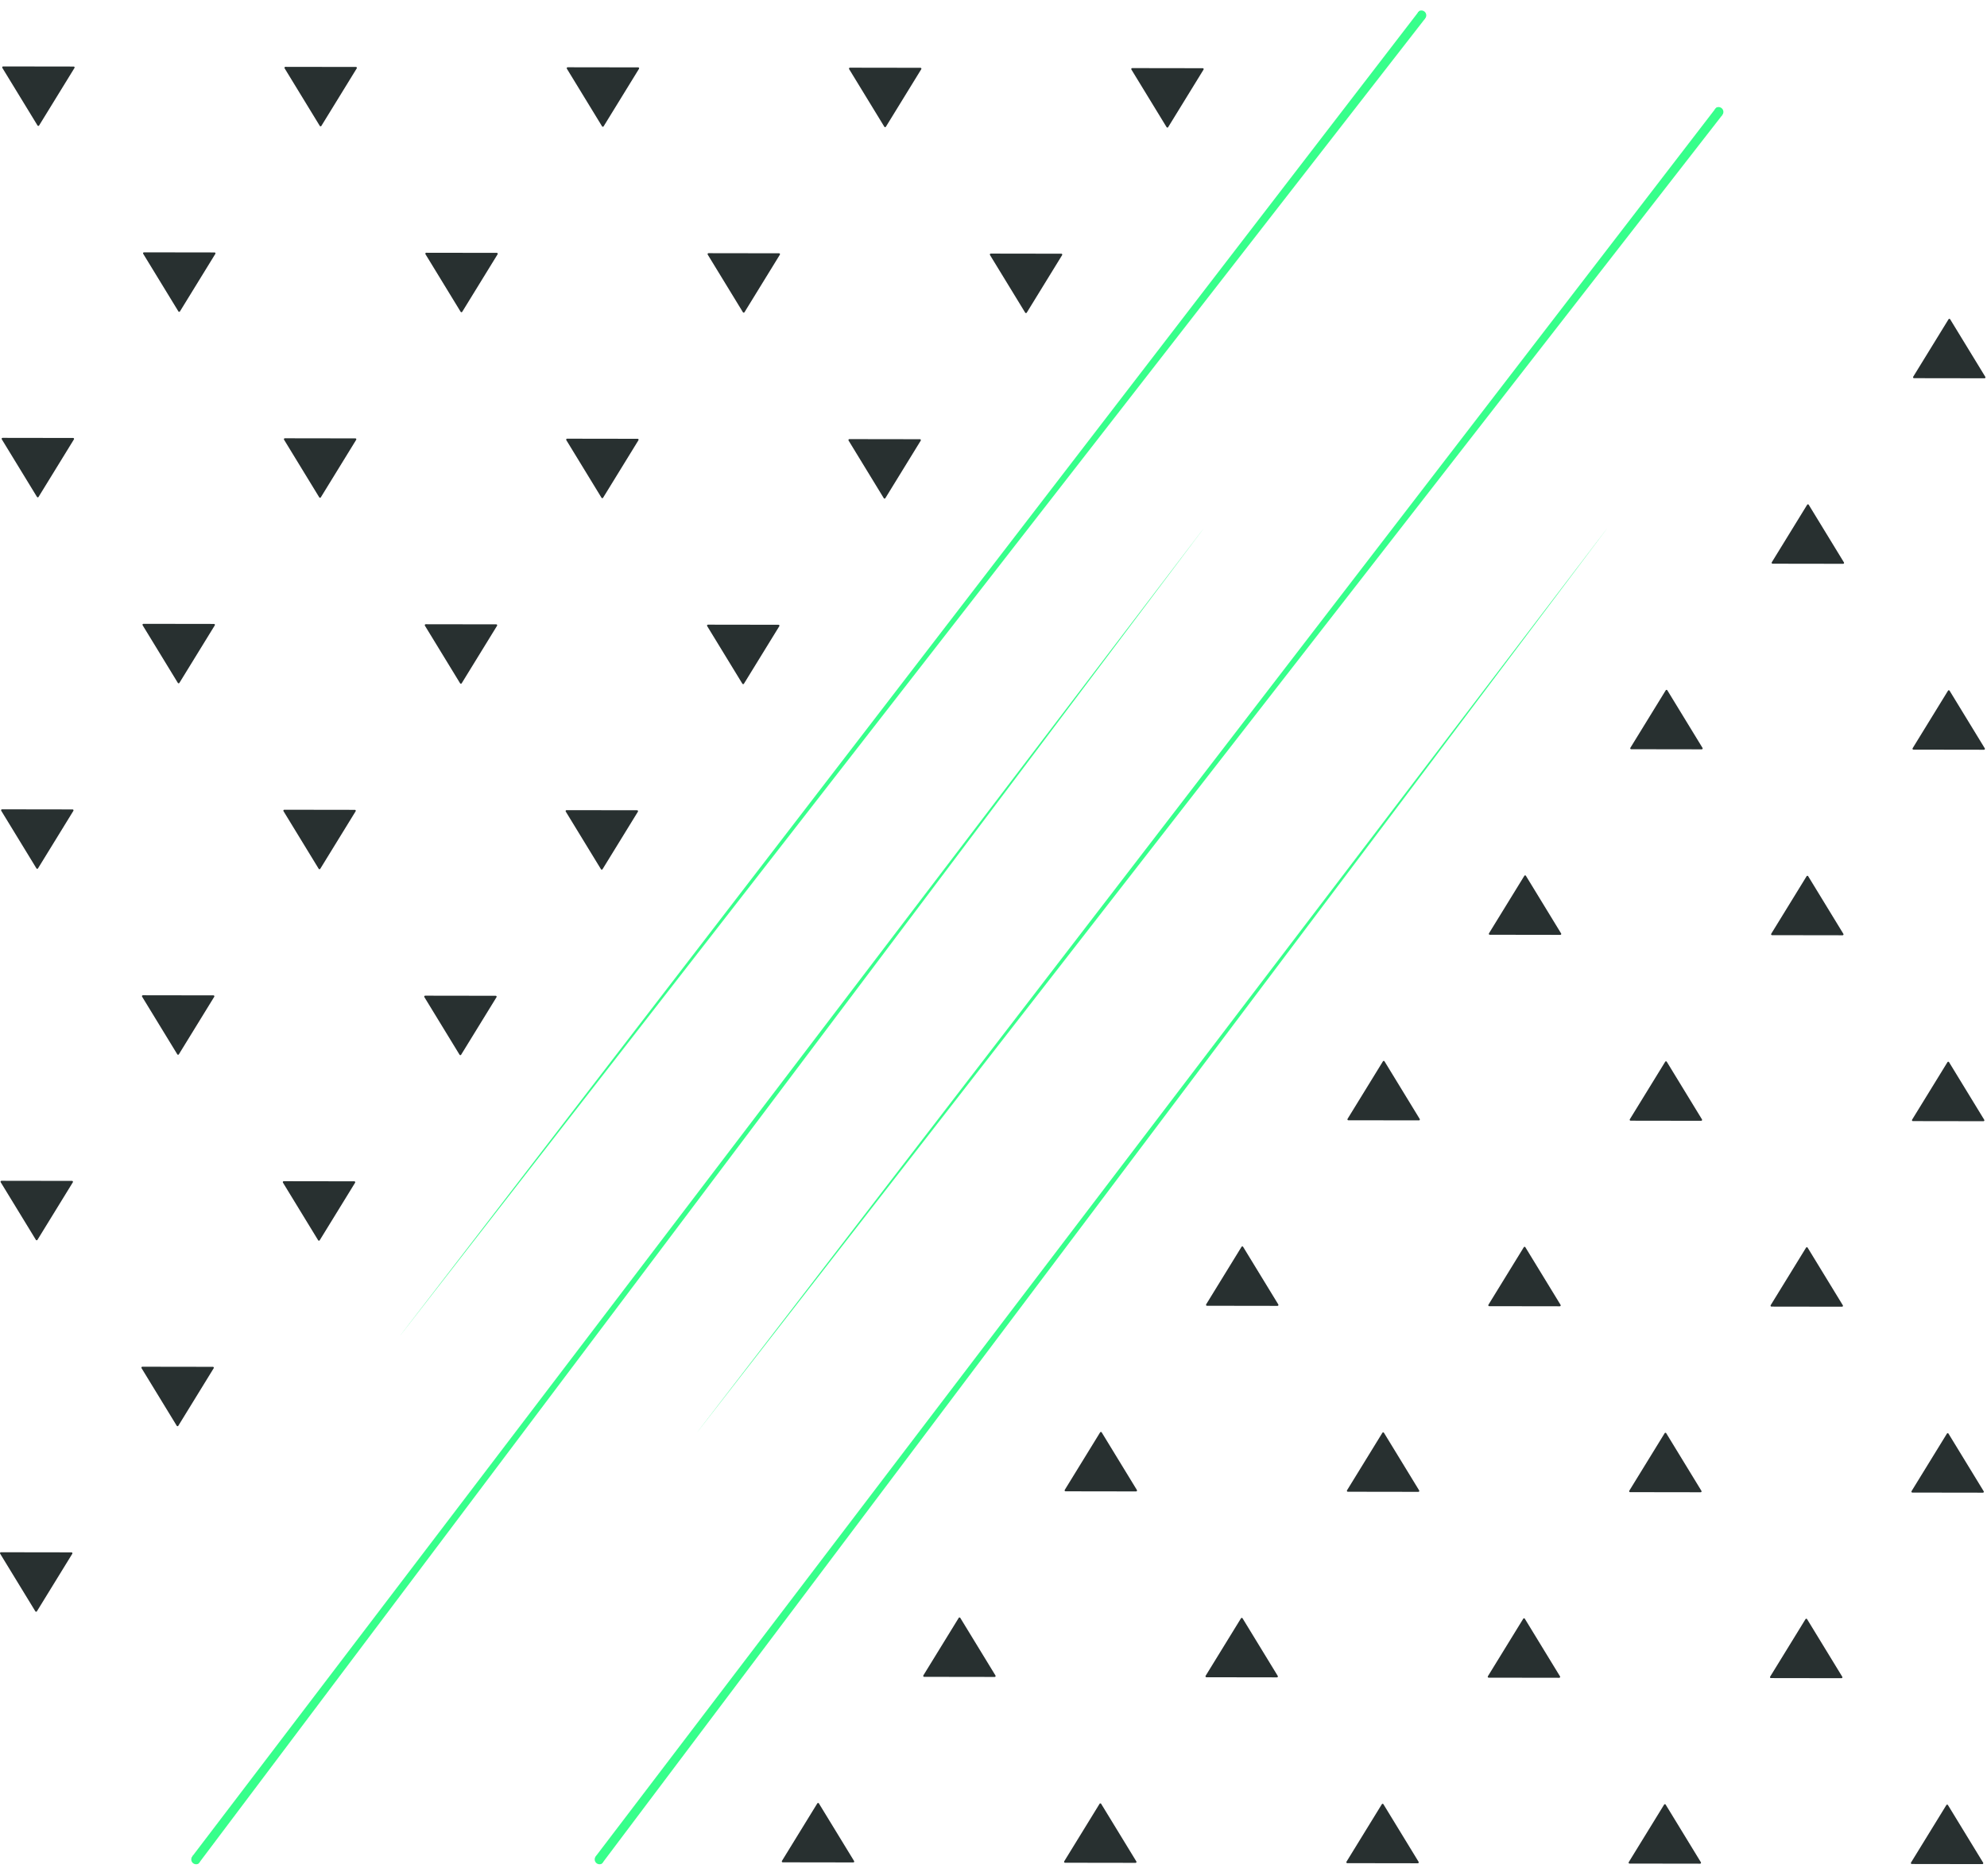
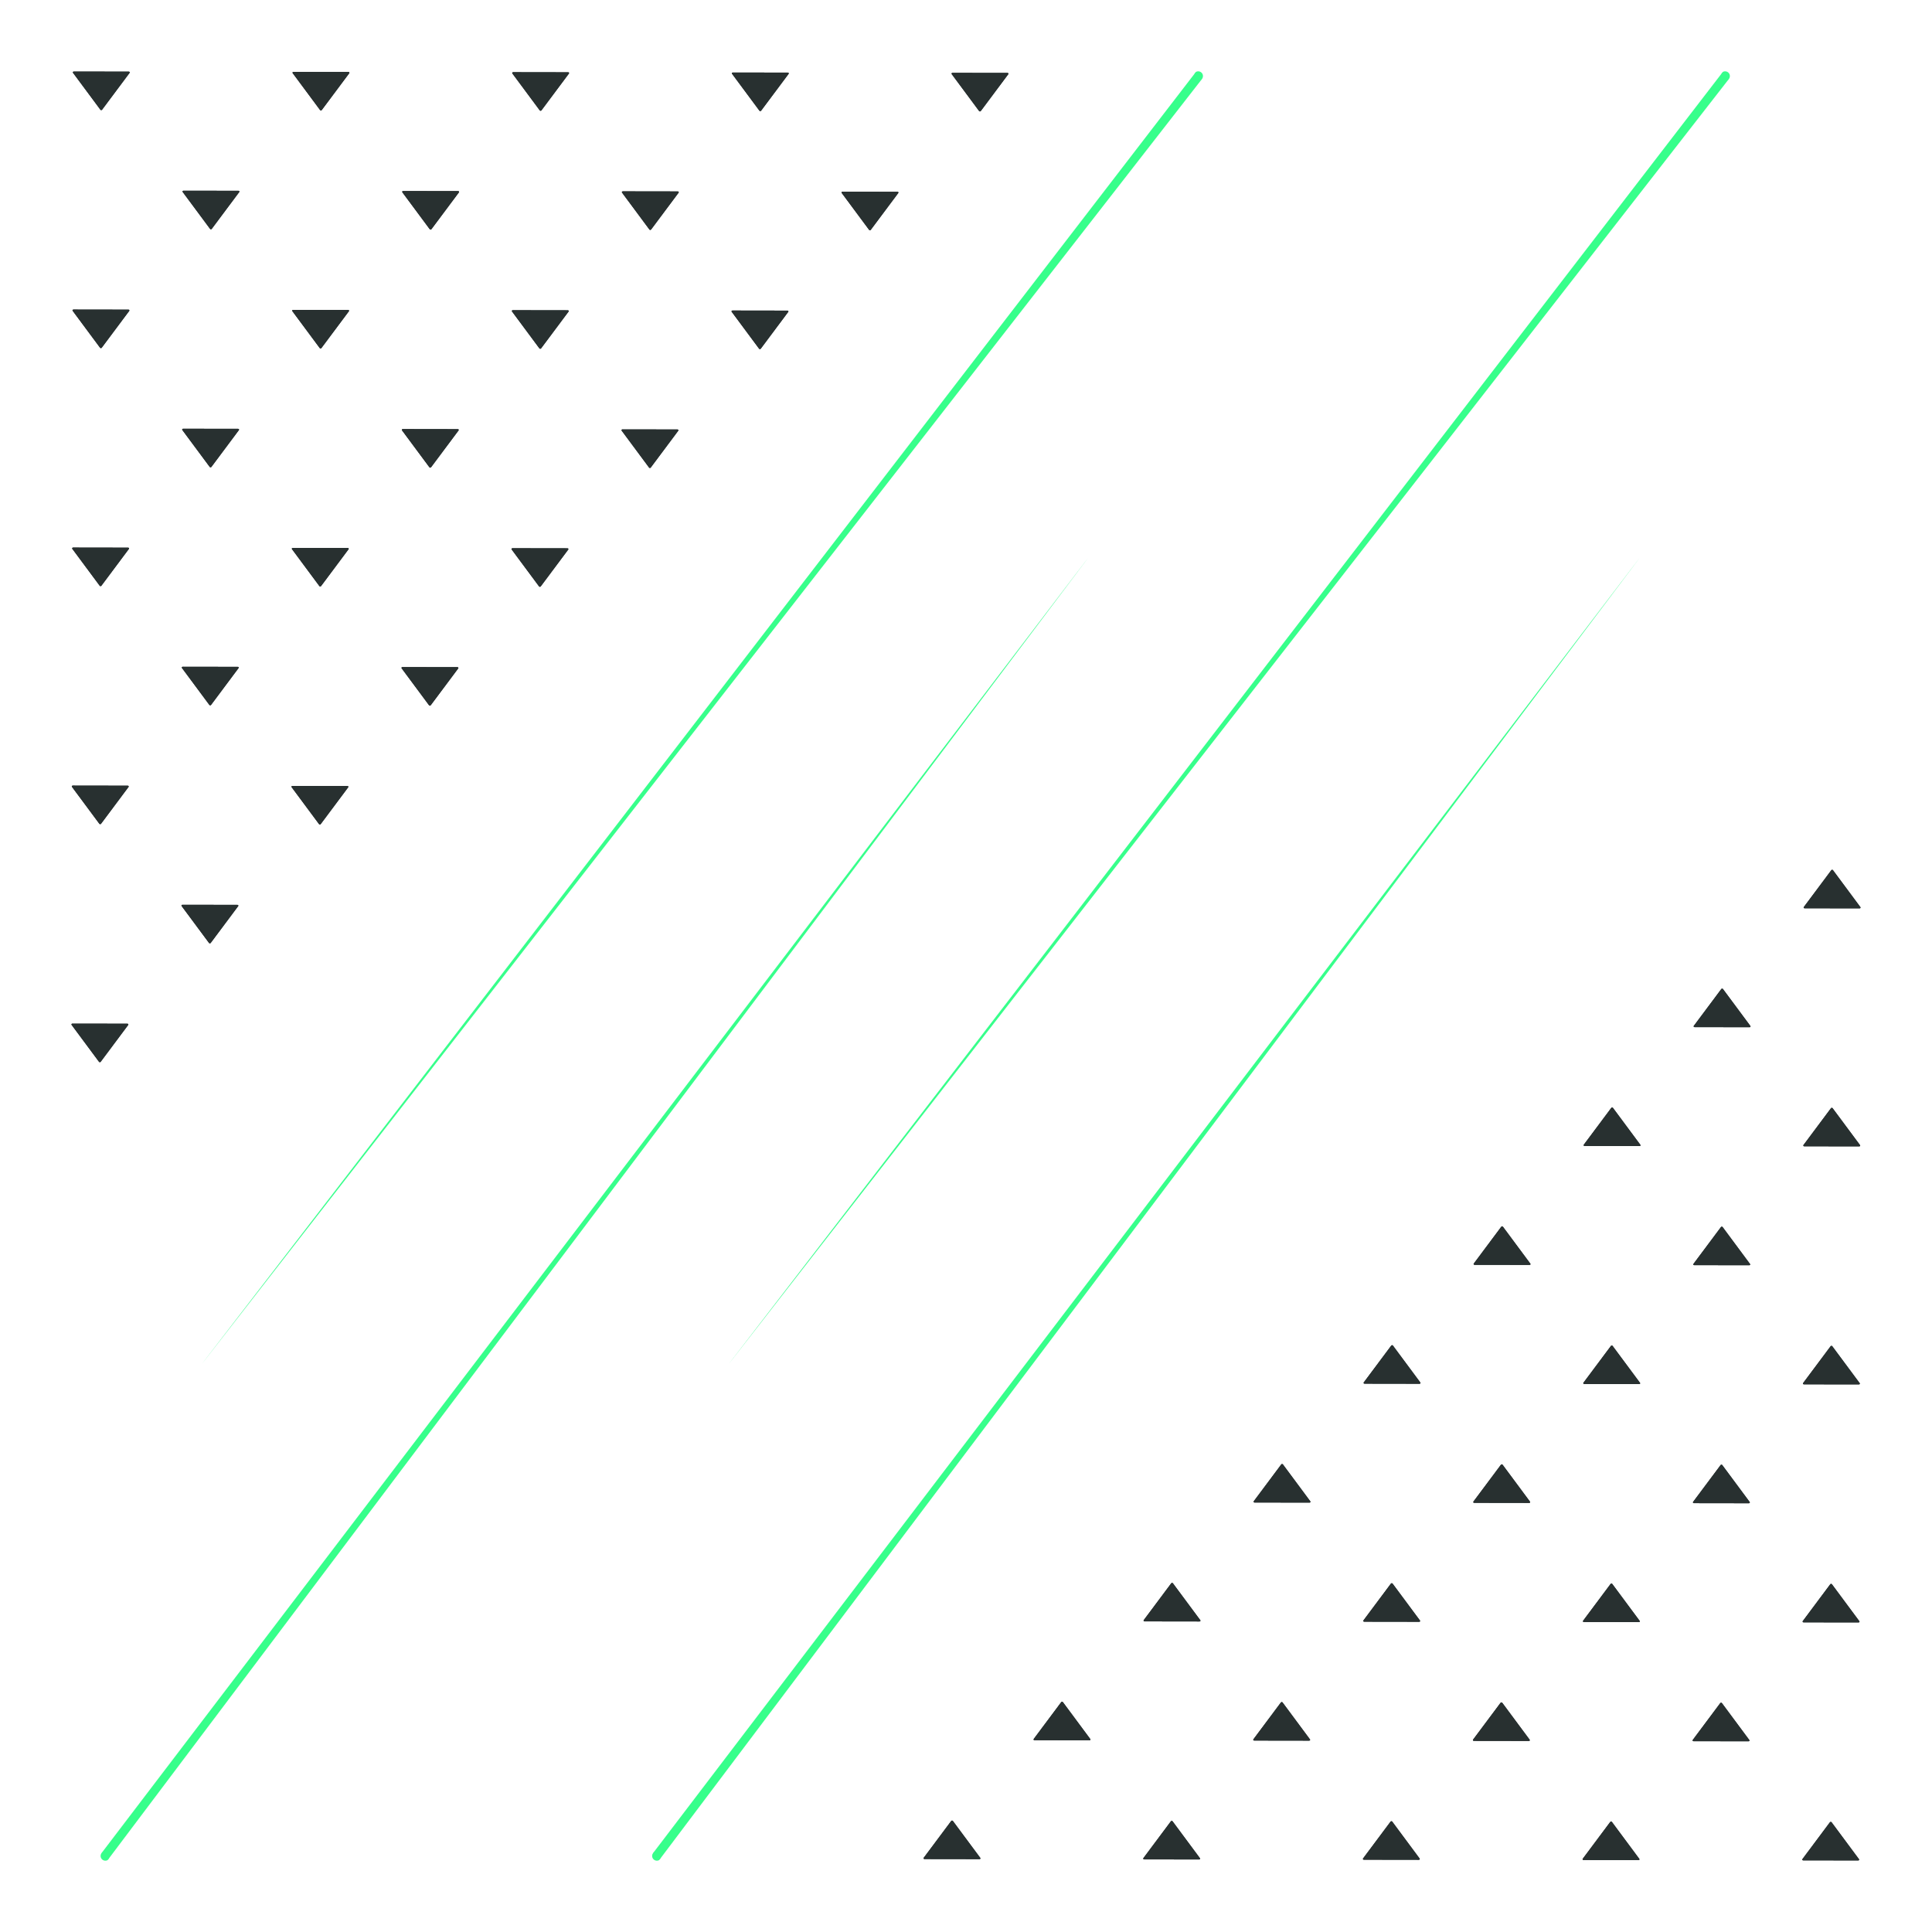
- <svg xmlns="http://www.w3.org/2000/svg" width="100%" height="100%" viewBox="0 0 1070 1010" version="1.1" xml:space="preserve" style="fill-rule:evenodd;clip-rule:evenodd;stroke-linecap:round;stroke-linejoin:round;stroke-miterlimit:1.5;">
-   <g transform="matrix(1,0,0,1,1.67895,-13.7806)">
-     <g id="TRIANGULOS-2" transform="matrix(1,0,0,1,0,-50.0475)">
-       <g transform="matrix(0.999999,0.00149781,-0.00149781,0.999999,980.948,981.873)">
-         <path d="M66,54L85,85L47,85L66,54Z" style="fill:rgb(40,48,48);stroke:rgb(40,48,48);stroke-width:1px;" />
-       </g>
-       <g transform="matrix(0.999999,0.00149781,-0.00149781,0.999999,828.948,981.649)">
-         <path d="M66,54L85,85L47,85L66,54Z" style="fill:rgb(40,48,48);stroke:rgb(40,48,48);stroke-width:1px;" />
-       </g>
-       <g transform="matrix(0.999999,0.00149781,-0.00149781,0.999999,676.948,981.425)">
-         <path d="M66,54L85,85L47,85L66,54Z" style="fill:rgb(40,48,48);stroke:rgb(40,48,48);stroke-width:1px;" />
-       </g>
-       <g transform="matrix(0.999999,0.00149781,-0.00149781,0.999999,524.948,981.2)">
-         <path d="M66,54L85,85L47,85L66,54Z" style="fill:rgb(40,48,48);stroke:rgb(40,48,48);stroke-width:1px;" />
-       </g>
-       <g transform="matrix(0.999999,0.00149781,-0.00149781,0.999999,372.948,980.976)">
-         <path d="M66,54L85,85L47,85L66,54Z" style="fill:rgb(40,48,48);stroke:rgb(40,48,48);stroke-width:1px;" />
-       </g>
-       <g transform="matrix(0.999999,0.00149781,-0.00149781,0.999999,905.095,881.777)">
-         <path d="M66,54L85,85L47,85L66,54Z" style="fill:rgb(40,48,48);stroke:rgb(40,48,48);stroke-width:1px;" />
-       </g>
-       <g transform="matrix(0.999999,0.00149781,-0.00149781,0.999999,753.095,881.553)">
-         <path d="M66,54L85,85L47,85L66,54Z" style="fill:rgb(40,48,48);stroke:rgb(40,48,48);stroke-width:1px;" />
-       </g>
-       <g transform="matrix(0.999999,0.00149781,-0.00149781,0.999999,449.096,881.104)">
-         <path d="M66,54L85,85L47,85L66,54Z" style="fill:rgb(40,48,48);stroke:rgb(40,48,48);stroke-width:1px;" />
-       </g>
-       <g transform="matrix(0.999999,0.00149781,-0.00149781,0.999999,601.096,881.328)">
-         <path d="M66,54L85,85L47,85L66,54Z" style="fill:rgb(40,48,48);stroke:rgb(40,48,48);stroke-width:1px;" />
-       </g>
-       <g transform="matrix(0.999999,0.00149781,-0.00149781,0.999999,981.243,781.889)">
-         <path d="M66,54L85,85L47,85L66,54Z" style="fill:rgb(40,48,48);stroke:rgb(40,48,48);stroke-width:1px;" />
-       </g>
-       <g transform="matrix(0.999999,0.00149781,-0.00149781,0.999999,829.243,781.665)">
-         <path d="M66,54L85,85L47,85L66,54Z" style="fill:rgb(40,48,48);stroke:rgb(40,48,48);stroke-width:1px;" />
-       </g>
-       <g transform="matrix(0.999999,0.00149781,-0.00149781,0.999999,677.243,781.441)">
-         <path d="M66,54L85,85L47,85L66,54Z" style="fill:rgb(40,48,48);stroke:rgb(40,48,48);stroke-width:1px;" />
-       </g>
-       <g transform="matrix(0.999999,0.00149781,-0.00149781,0.999999,525.243,781.216)">
-         <path d="M66,54L85,85L47,85L66,54Z" style="fill:rgb(40,48,48);stroke:rgb(40,48,48);stroke-width:1px;" />
-       </g>
-       <g transform="matrix(0.999999,0.00149781,-0.00149781,0.999999,905.39,681.759)">
-         <path d="M66,54L85,85L47,85L66,54Z" style="fill:rgb(40,48,48);stroke:rgb(40,48,48);stroke-width:1px;" />
-       </g>
-       <g transform="matrix(0.999999,0.00149781,-0.00149781,0.999999,753.39,681.535)">
-         <path d="M66,54L85,85L47,85L66,54Z" style="fill:rgb(40,48,48);stroke:rgb(40,48,48);stroke-width:1px;" />
-       </g>
-       <g transform="matrix(0.999999,0.00149781,-0.00149781,0.999999,601.391,681.311)">
-         <path d="M66,54L85,85L47,85L66,54Z" style="fill:rgb(40,48,48);stroke:rgb(40,48,48);stroke-width:1px;" />
-       </g>
-       <g transform="matrix(0.999999,0.00149781,-0.00149781,0.999999,981.538,581.887)">
-         <path d="M66,54L85,85L47,85L66,54Z" style="fill:rgb(40,48,48);stroke:rgb(40,48,48);stroke-width:1px;" />
-       </g>
-       <g transform="matrix(0.999999,0.00149781,-0.00149781,0.999999,829.538,581.663)">
-         <path d="M66,54L85,85L47,85L66,54Z" style="fill:rgb(40,48,48);stroke:rgb(40,48,48);stroke-width:1px;" />
-       </g>
-       <g transform="matrix(0.999999,0.00149781,-0.00149781,0.999999,677.538,581.439)">
-         <path d="M66,54L85,85L47,85L66,54Z" style="fill:rgb(40,48,48);stroke:rgb(40,48,48);stroke-width:1px;" />
-       </g>
-       <g transform="matrix(0.999999,0.00149781,-0.00149781,0.999999,905.685,481.775)">
-         <path d="M66,54L85,85L47,85L66,54Z" style="fill:rgb(40,48,48);stroke:rgb(40,48,48);stroke-width:1px;" />
-       </g>
-       <g transform="matrix(0.999999,0.00149781,-0.00149781,0.999999,753.685,481.551)">
-         <path d="M66,54L85,85L47,85L66,54Z" style="fill:rgb(40,48,48);stroke:rgb(40,48,48);stroke-width:1px;" />
-       </g>
-       <g transform="matrix(0.999999,0.00149781,-0.00149781,0.999999,981.832,381.88)">
-         <path d="M66,54L85,85L47,85L66,54Z" style="fill:rgb(40,48,48);stroke:rgb(40,48,48);stroke-width:1px;" />
-       </g>
-       <g transform="matrix(0.999999,0.00149781,-0.00149781,0.999999,829.833,381.656)">
-         <path d="M66,54L85,85L47,85L66,54Z" style="fill:rgb(40,48,48);stroke:rgb(40,48,48);stroke-width:1px;" />
-       </g>
-       <g transform="matrix(0.999999,0.00149781,-0.00149781,0.999999,905.98,281.769)">
-         <path d="M66,54L85,85L47,85L66,54Z" style="fill:rgb(40,48,48);stroke:rgb(40,48,48);stroke-width:1px;" />
-       </g>
-       <g transform="matrix(0.999999,0.00149781,-0.00149781,0.999999,982.127,181.877)">
-         <path d="M66,54L85,85L47,85L66,54Z" style="fill:rgb(40,48,48);stroke:rgb(40,48,48);stroke-width:1px;" />
-       </g>
-     </g>
-     <g id="TRIANGULOS-1" transform="matrix(-1,-1.22515e-16,1.22515e-16,-1,1065.82,1117.05)">
-       <g transform="matrix(0.999999,0.00149781,-0.00149781,0.999999,980.948,981.873)">
-         <path d="M66,54L85,85L47,85L66,54Z" style="fill:rgb(40,48,48);stroke:rgb(40,48,48);stroke-width:1px;" />
-       </g>
-       <g transform="matrix(0.999999,0.00149781,-0.00149781,0.999999,828.948,981.649)">
-         <path d="M66,54L85,85L47,85L66,54Z" style="fill:rgb(40,48,48);stroke:rgb(40,48,48);stroke-width:1px;" />
-       </g>
-       <g transform="matrix(0.999999,0.00149781,-0.00149781,0.999999,676.948,981.425)">
-         <path d="M66,54L85,85L47,85L66,54Z" style="fill:rgb(40,48,48);stroke:rgb(40,48,48);stroke-width:1px;" />
-       </g>
-       <g transform="matrix(0.999999,0.00149781,-0.00149781,0.999999,524.948,981.2)">
-         <path d="M66,54L85,85L47,85L66,54Z" style="fill:rgb(40,48,48);stroke:rgb(40,48,48);stroke-width:1px;" />
-       </g>
-       <g transform="matrix(0.999999,0.00149781,-0.00149781,0.999999,372.948,980.976)">
-         <path d="M66,54L85,85L47,85L66,54Z" style="fill:rgb(40,48,48);stroke:rgb(40,48,48);stroke-width:1px;" />
-       </g>
-       <g transform="matrix(0.999999,0.00149781,-0.00149781,0.999999,905.095,881.777)">
-         <path d="M66,54L85,85L47,85L66,54Z" style="fill:rgb(40,48,48);stroke:rgb(40,48,48);stroke-width:1px;" />
-       </g>
-       <g transform="matrix(0.999999,0.00149781,-0.00149781,0.999999,753.095,881.553)">
-         <path d="M66,54L85,85L47,85L66,54Z" style="fill:rgb(40,48,48);stroke:rgb(40,48,48);stroke-width:1px;" />
-       </g>
-       <g transform="matrix(0.999999,0.00149781,-0.00149781,0.999999,449.096,881.104)">
-         <path d="M66,54L85,85L47,85L66,54Z" style="fill:rgb(40,48,48);stroke:rgb(40,48,48);stroke-width:1px;" />
-       </g>
-       <g transform="matrix(0.999999,0.00149781,-0.00149781,0.999999,601.096,881.328)">
-         <path d="M66,54L85,85L47,85L66,54Z" style="fill:rgb(40,48,48);stroke:rgb(40,48,48);stroke-width:1px;" />
-       </g>
-       <g transform="matrix(0.999999,0.00149781,-0.00149781,0.999999,981.243,781.889)">
-         <path d="M66,54L85,85L47,85L66,54Z" style="fill:rgb(40,48,48);stroke:rgb(40,48,48);stroke-width:1px;" />
-       </g>
-       <g transform="matrix(0.999999,0.00149781,-0.00149781,0.999999,829.243,781.665)">
-         <path d="M66,54L85,85L47,85L66,54Z" style="fill:rgb(40,48,48);stroke:rgb(40,48,48);stroke-width:1px;" />
-       </g>
-       <g transform="matrix(0.999999,0.00149781,-0.00149781,0.999999,677.243,781.441)">
-         <path d="M66,54L85,85L47,85L66,54Z" style="fill:rgb(40,48,48);stroke:rgb(40,48,48);stroke-width:1px;" />
-       </g>
-       <g transform="matrix(0.999999,0.00149781,-0.00149781,0.999999,525.243,781.216)">
-         <path d="M66,54L85,85L47,85L66,54Z" style="fill:rgb(40,48,48);stroke:rgb(40,48,48);stroke-width:1px;" />
-       </g>
-       <g transform="matrix(0.999999,0.00149781,-0.00149781,0.999999,905.39,681.759)">
-         <path d="M66,54L85,85L47,85L66,54Z" style="fill:rgb(40,48,48);stroke:rgb(40,48,48);stroke-width:1px;" />
-       </g>
-       <g transform="matrix(0.999999,0.00149781,-0.00149781,0.999999,753.39,681.535)">
-         <path d="M66,54L85,85L47,85L66,54Z" style="fill:rgb(40,48,48);stroke:rgb(40,48,48);stroke-width:1px;" />
-       </g>
-       <g transform="matrix(0.999999,0.00149781,-0.00149781,0.999999,601.391,681.311)">
-         <path d="M66,54L85,85L47,85L66,54Z" style="fill:rgb(40,48,48);stroke:rgb(40,48,48);stroke-width:1px;" />
-       </g>
-       <g transform="matrix(0.999999,0.00149781,-0.00149781,0.999999,981.538,581.887)">
-         <path d="M66,54L85,85L47,85L66,54Z" style="fill:rgb(40,48,48);stroke:rgb(40,48,48);stroke-width:1px;" />
-       </g>
-       <g transform="matrix(0.999999,0.00149781,-0.00149781,0.999999,829.538,581.663)">
-         <path d="M66,54L85,85L47,85L66,54Z" style="fill:rgb(40,48,48);stroke:rgb(40,48,48);stroke-width:1px;" />
-       </g>
-       <g transform="matrix(0.999999,0.00149781,-0.00149781,0.999999,677.538,581.439)">
-         <path d="M66,54L85,85L47,85L66,54Z" style="fill:rgb(40,48,48);stroke:rgb(40,48,48);stroke-width:1px;" />
-       </g>
-       <g transform="matrix(0.999999,0.00149781,-0.00149781,0.999999,905.685,481.775)">
-         <path d="M66,54L85,85L47,85L66,54Z" style="fill:rgb(40,48,48);stroke:rgb(40,48,48);stroke-width:1px;" />
-       </g>
-       <g transform="matrix(0.999999,0.00149781,-0.00149781,0.999999,753.685,481.551)">
-         <path d="M66,54L85,85L47,85L66,54Z" style="fill:rgb(40,48,48);stroke:rgb(40,48,48);stroke-width:1px;" />
-       </g>
-       <g transform="matrix(0.999999,0.00149781,-0.00149781,0.999999,981.832,381.88)">
-         <path d="M66,54L85,85L47,85L66,54Z" style="fill:rgb(40,48,48);stroke:rgb(40,48,48);stroke-width:1px;" />
-       </g>
-       <g transform="matrix(0.999999,0.00149781,-0.00149781,0.999999,829.833,381.656)">
-         <path d="M66,54L85,85L47,85L66,54Z" style="fill:rgb(40,48,48);stroke:rgb(40,48,48);stroke-width:1px;" />
-       </g>
-       <g transform="matrix(0.999999,0.00149781,-0.00149781,0.999999,905.98,281.769)">
-         <path d="M66,54L85,85L47,85L66,54Z" style="fill:rgb(40,48,48);stroke:rgb(40,48,48);stroke-width:1px;" />
-       </g>
-       <g transform="matrix(0.999999,0.00149781,-0.00149781,0.999999,982.127,181.877)">
-         <path d="M66,54L85,85L47,85L66,54Z" style="fill:rgb(40,48,48);stroke:rgb(40,48,48);stroke-width:1px;" />
-       </g>
-     </g>
-     <g id="RAYAS">
-       <g transform="matrix(0.091408,0.0684815,-10.9192,14.5748,567.132,239.344)">
-         <path d="M865.5,0L846.748,49.351C846.748,49.351 846.738,49.351 846.72,49.352C842.319,49.414 831.557,49.448 820.947,49.434C810.337,49.42 802.792,49.36 802.879,49.292C810.526,43.273 865.5,-0 865.5,0Z" style="fill:rgb(55,255,139);stroke:rgb(55,255,139);stroke-width:0.08px;" />
-       </g>
-       <g transform="matrix(0.091408,0.0684815,-10.9192,14.5748,784.378,239.344)">
-         <path d="M865.5,0L846.748,49.351C846.748,49.351 846.738,49.351 846.72,49.352C842.319,49.414 831.557,49.448 820.947,49.434C810.337,49.42 802.792,49.36 802.879,49.292C810.526,43.273 865.5,-0 865.5,0Z" style="fill:rgb(55,255,139);stroke:rgb(55,255,139);stroke-width:0.08px;" />
-       </g>
-       <g transform="matrix(-0.0906888,-0.0694311,11.0706,-14.4601,452.491,844.739)">
-         <path d="M865.5,0L846.748,49.351C846.748,49.351 846.738,49.351 846.72,49.352C842.319,49.414 831.557,49.448 820.947,49.434C810.337,49.42 802.792,49.36 802.879,49.292C810.526,43.273 865.5,0 865.5,0Z" style="fill:rgb(55,255,139);stroke:rgb(55,255,139);stroke-width:0.08px;" />
-       </g>
-       <g transform="matrix(-0.0906888,-0.0694311,11.0706,-14.4601,292.491,792.739)">
-         <path d="M865.5,0L846.748,49.351C846.748,49.351 846.738,49.351 846.72,49.352C842.319,49.414 831.557,49.448 820.947,49.434C810.337,49.42 802.792,49.36 802.879,49.292C810.526,43.273 865.5,0 865.5,0Z" style="fill:rgb(55,255,139);stroke:rgb(55,255,139);stroke-width:0.08px;" />
-       </g>
+ <svg xmlns="http://www.w3.org/2000/svg" width="100%" height="100%" viewBox="0 0 1067 1067" version="1.1" xml:space="preserve" style="fill-rule:evenodd;clip-rule:evenodd;stroke-linecap:round;stroke-linejoin:round;stroke-miterlimit:1.5;">
+   <g id="TRIANGULOS-1" transform="matrix(1,5.01656e-20,-5.01656e-20,1,-39.6029,-39.9744)">
+     <g transform="matrix(0.798169,0.00119551,-0.000984463,0.657265,998.06,1011.04)">
+       <path d="M66,54L85,85L47,85L66,54Z" style="fill:rgb(40,48,48);stroke:rgb(40,48,48);stroke-width:1.37px;" />
+     </g>
+     <g transform="matrix(0.798169,0.00119551,-0.000984463,0.657265,876.738,1010.86)">
+       <path d="M66,54L85,85L47,85L66,54Z" style="fill:rgb(40,48,48);stroke:rgb(40,48,48);stroke-width:1.37px;" />
+     </g>
+     <g transform="matrix(0.798169,0.00119551,-0.000984463,0.657265,755.416,1010.68)">
+       <path d="M66,54L85,85L47,85L66,54Z" style="fill:rgb(40,48,48);stroke:rgb(40,48,48);stroke-width:1.37px;" />
+     </g>
+     <g transform="matrix(0.798169,0.00119551,-0.000984463,0.657265,634.094,1010.5)">
+       <path d="M66,54L85,85L47,85L66,54Z" style="fill:rgb(40,48,48);stroke:rgb(40,48,48);stroke-width:1.37px;" />
+     </g>
+     <g transform="matrix(0.798169,0.00119551,-0.000984463,0.657265,512.773,1010.32)">
+       <path d="M66,54L85,85L47,85L66,54Z" style="fill:rgb(40,48,48);stroke:rgb(40,48,48);stroke-width:1.37px;" />
+     </g>
+     <g transform="matrix(0.798169,0.00119551,-0.000984463,0.657265,937.495,945.23)">
+       <path d="M66,54L85,85L47,85L66,54Z" style="fill:rgb(40,48,48);stroke:rgb(40,48,48);stroke-width:1.37px;" />
+     </g>
+     <g transform="matrix(0.798169,0.00119551,-0.000984463,0.657265,816.174,945.051)">
+       <path d="M66,54L85,85L47,85L66,54Z" style="fill:rgb(40,48,48);stroke:rgb(40,48,48);stroke-width:1.37px;" />
+     </g>
+     <g transform="matrix(0.798169,0.00119551,-0.000984463,0.657265,573.53,944.692)">
+       <path d="M66,54L85,85L47,85L66,54Z" style="fill:rgb(40,48,48);stroke:rgb(40,48,48);stroke-width:1.37px;" />
+     </g>
+     <g transform="matrix(0.798169,0.00119551,-0.000984463,0.657265,694.852,944.871)">
+       <path d="M66,54L85,85L47,85L66,54Z" style="fill:rgb(40,48,48);stroke:rgb(40,48,48);stroke-width:1.37px;" />
+     </g>
+     <g transform="matrix(0.798169,0.00119551,-0.000984463,0.657265,998.253,879.593)">
+       <path d="M66,54L85,85L47,85L66,54Z" style="fill:rgb(40,48,48);stroke:rgb(40,48,48);stroke-width:1.37px;" />
+     </g>
+     <g transform="matrix(0.798169,0.00119551,-0.000984463,0.657265,876.931,879.414)">
+       <path d="M66,54L85,85L47,85L66,54Z" style="fill:rgb(40,48,48);stroke:rgb(40,48,48);stroke-width:1.37px;" />
+     </g>
+     <g transform="matrix(0.798169,0.00119551,-0.000984463,0.657265,755.609,879.234)">
+       <path d="M66,54L85,85L47,85L66,54Z" style="fill:rgb(40,48,48);stroke:rgb(40,48,48);stroke-width:1.37px;" />
+     </g>
+     <g transform="matrix(0.798169,0.00119551,-0.000984463,0.657265,634.288,879.055)">
+       <path d="M66,54L85,85L47,85L66,54Z" style="fill:rgb(40,48,48);stroke:rgb(40,48,48);stroke-width:1.37px;" />
+     </g>
+     <g transform="matrix(0.798169,0.00119551,-0.000984463,0.657265,937.689,813.765)">
+       <path d="M66,54L85,85L47,85L66,54Z" style="fill:rgb(40,48,48);stroke:rgb(40,48,48);stroke-width:1.37px;" />
+     </g>
+     <g transform="matrix(0.798169,0.00119551,-0.000984463,0.657265,816.367,813.586)">
+       <path d="M66,54L85,85L47,85L66,54Z" style="fill:rgb(40,48,48);stroke:rgb(40,48,48);stroke-width:1.37px;" />
+     </g>
+     <g transform="matrix(0.798169,0.00119551,-0.000984463,0.657265,695.045,813.406)">
+       <path d="M66,54L85,85L47,85L66,54Z" style="fill:rgb(40,48,48);stroke:rgb(40,48,48);stroke-width:1.37px;" />
+     </g>
+     <g transform="matrix(0.798169,0.00119551,-0.000984463,0.657265,998.446,748.139)">
+       <path d="M66,54L85,85L47,85L66,54Z" style="fill:rgb(40,48,48);stroke:rgb(40,48,48);stroke-width:1.37px;" />
+     </g>
+     <g transform="matrix(0.798169,0.00119551,-0.000984463,0.657265,877.124,747.96)">
+       <path d="M66,54L85,85L47,85L66,54Z" style="fill:rgb(40,48,48);stroke:rgb(40,48,48);stroke-width:1.37px;" />
+     </g>
+     <g transform="matrix(0.798169,0.00119551,-0.000984463,0.657265,755.802,747.78)">
+       <path d="M66,54L85,85L47,85L66,54Z" style="fill:rgb(40,48,48);stroke:rgb(40,48,48);stroke-width:1.37px;" />
+     </g>
+     <g transform="matrix(0.798169,0.00119551,-0.000984463,0.657265,937.882,682.323)">
+       <path d="M66,54L85,85L47,85L66,54Z" style="fill:rgb(40,48,48);stroke:rgb(40,48,48);stroke-width:1.37px;" />
+     </g>
+     <g transform="matrix(0.798169,0.00119551,-0.000984463,0.657265,816.56,682.143)">
+       <path d="M66,54L85,85L47,85L66,54Z" style="fill:rgb(40,48,48);stroke:rgb(40,48,48);stroke-width:1.37px;" />
+     </g>
+     <g transform="matrix(0.798169,0.00119551,-0.000984463,0.657265,998.639,616.681)">
+       <path d="M66,54L85,85L47,85L66,54Z" style="fill:rgb(40,48,48);stroke:rgb(40,48,48);stroke-width:1.37px;" />
+     </g>
+     <g transform="matrix(0.798169,0.00119551,-0.000984463,0.657265,877.317,616.502)">
+       <path d="M66,54L85,85L47,85L66,54Z" style="fill:rgb(40,48,48);stroke:rgb(40,48,48);stroke-width:1.37px;" />
+     </g>
+     <g transform="matrix(0.798169,0.00119551,-0.000984463,0.657265,938.075,550.865)">
+       <path d="M66,54L85,85L47,85L66,54Z" style="fill:rgb(40,48,48);stroke:rgb(40,48,48);stroke-width:1.37px;" />
+     </g>
+     <g transform="matrix(0.798169,0.00119551,-0.000984463,0.657265,998.832,485.226)">
+       <path d="M66,54L85,85L47,85L66,54Z" style="fill:rgb(40,48,48);stroke:rgb(40,48,48);stroke-width:1.37px;" />
+     </g>
+     <g transform="matrix(0.798169,0.00119551,-0.000984463,0.657265,998.06,1011.04)">
+       <path d="M66,54L85,85L47,85L66,54Z" style="fill:rgb(40,48,48);stroke:rgb(40,48,48);stroke-width:1.37px;" />
+     </g>
+     <g transform="matrix(0.798169,0.00119551,-0.000984463,0.657265,876.738,1010.86)">
+       <path d="M66,54L85,85L47,85L66,54Z" style="fill:rgb(40,48,48);stroke:rgb(40,48,48);stroke-width:1.37px;" />
+     </g>
+     <g transform="matrix(0.798169,0.00119551,-0.000984463,0.657265,755.416,1010.68)">
+       <path d="M66,54L85,85L47,85L66,54Z" style="fill:rgb(40,48,48);stroke:rgb(40,48,48);stroke-width:1.37px;" />
+     </g>
+     <g transform="matrix(0.798169,0.00119551,-0.000984463,0.657265,634.094,1010.5)">
+       <path d="M66,54L85,85L47,85L66,54Z" style="fill:rgb(40,48,48);stroke:rgb(40,48,48);stroke-width:1.37px;" />
+     </g>
+     <g transform="matrix(0.798169,0.00119551,-0.000984463,0.657265,512.773,1010.32)">
+       <path d="M66,54L85,85L47,85L66,54Z" style="fill:rgb(40,48,48);stroke:rgb(40,48,48);stroke-width:1.37px;" />
+     </g>
+     <g transform="matrix(0.798169,0.00119551,-0.000984463,0.657265,937.495,945.23)">
+       <path d="M66,54L85,85L47,85L66,54Z" style="fill:rgb(40,48,48);stroke:rgb(40,48,48);stroke-width:1.37px;" />
+     </g>
+     <g transform="matrix(0.798169,0.00119551,-0.000984463,0.657265,816.174,945.051)">
+       <path d="M66,54L85,85L47,85L66,54Z" style="fill:rgb(40,48,48);stroke:rgb(40,48,48);stroke-width:1.37px;" />
+     </g>
+     <g transform="matrix(0.798169,0.00119551,-0.000984463,0.657265,573.53,944.692)">
+       <path d="M66,54L85,85L47,85L66,54Z" style="fill:rgb(40,48,48);stroke:rgb(40,48,48);stroke-width:1.37px;" />
+     </g>
+     <g transform="matrix(0.798169,0.00119551,-0.000984463,0.657265,694.852,944.871)">
+       <path d="M66,54L85,85L47,85L66,54Z" style="fill:rgb(40,48,48);stroke:rgb(40,48,48);stroke-width:1.37px;" />
+     </g>
+     <g transform="matrix(0.798169,0.00119551,-0.000984463,0.657265,998.253,879.593)">
+       <path d="M66,54L85,85L47,85L66,54Z" style="fill:rgb(40,48,48);stroke:rgb(40,48,48);stroke-width:1.37px;" />
+     </g>
+     <g transform="matrix(0.798169,0.00119551,-0.000984463,0.657265,876.931,879.414)">
+       <path d="M66,54L85,85L47,85L66,54Z" style="fill:rgb(40,48,48);stroke:rgb(40,48,48);stroke-width:1.37px;" />
+     </g>
+     <g transform="matrix(0.798169,0.00119551,-0.000984463,0.657265,755.609,879.234)">
+       <path d="M66,54L85,85L47,85L66,54Z" style="fill:rgb(40,48,48);stroke:rgb(40,48,48);stroke-width:1.37px;" />
+     </g>
+     <g transform="matrix(0.798169,0.00119551,-0.000984463,0.657265,634.288,879.055)">
+       <path d="M66,54L85,85L47,85L66,54Z" style="fill:rgb(40,48,48);stroke:rgb(40,48,48);stroke-width:1.37px;" />
+     </g>
+     <g transform="matrix(0.798169,0.00119551,-0.000984463,0.657265,937.689,813.765)">
+       <path d="M66,54L85,85L47,85L66,54Z" style="fill:rgb(40,48,48);stroke:rgb(40,48,48);stroke-width:1.37px;" />
+     </g>
+     <g transform="matrix(0.798169,0.00119551,-0.000984463,0.657265,816.367,813.586)">
+       <path d="M66,54L85,85L47,85L66,54Z" style="fill:rgb(40,48,48);stroke:rgb(40,48,48);stroke-width:1.37px;" />
+     </g>
+     <g transform="matrix(0.798169,0.00119551,-0.000984463,0.657265,695.045,813.406)">
+       <path d="M66,54L85,85L47,85L66,54Z" style="fill:rgb(40,48,48);stroke:rgb(40,48,48);stroke-width:1.37px;" />
+     </g>
+     <g transform="matrix(0.798169,0.00119551,-0.000984463,0.657265,998.446,748.139)">
+       <path d="M66,54L85,85L47,85L66,54Z" style="fill:rgb(40,48,48);stroke:rgb(40,48,48);stroke-width:1.37px;" />
+     </g>
+     <g transform="matrix(0.798169,0.00119551,-0.000984463,0.657265,877.124,747.96)">
+       <path d="M66,54L85,85L47,85L66,54Z" style="fill:rgb(40,48,48);stroke:rgb(40,48,48);stroke-width:1.37px;" />
+     </g>
+     <g transform="matrix(0.798169,0.00119551,-0.000984463,0.657265,755.802,747.78)">
+       <path d="M66,54L85,85L47,85L66,54Z" style="fill:rgb(40,48,48);stroke:rgb(40,48,48);stroke-width:1.37px;" />
+     </g>
+     <g transform="matrix(0.798169,0.00119551,-0.000984463,0.657265,937.882,682.323)">
+       <path d="M66,54L85,85L47,85L66,54Z" style="fill:rgb(40,48,48);stroke:rgb(40,48,48);stroke-width:1.37px;" />
+     </g>
+     <g transform="matrix(0.798169,0.00119551,-0.000984463,0.657265,816.56,682.143)">
+       <path d="M66,54L85,85L47,85L66,54Z" style="fill:rgb(40,48,48);stroke:rgb(40,48,48);stroke-width:1.37px;" />
+     </g>
+     <g transform="matrix(0.798169,0.00119551,-0.000984463,0.657265,998.639,616.681)">
+       <path d="M66,54L85,85L47,85L66,54Z" style="fill:rgb(40,48,48);stroke:rgb(40,48,48);stroke-width:1.37px;" />
+     </g>
+     <g transform="matrix(0.798169,0.00119551,-0.000984463,0.657265,877.317,616.502)">
+       <path d="M66,54L85,85L47,85L66,54Z" style="fill:rgb(40,48,48);stroke:rgb(40,48,48);stroke-width:1.37px;" />
+     </g>
+     <g transform="matrix(0.798169,0.00119551,-0.000984463,0.657265,938.075,550.865)">
+       <path d="M66,54L85,85L47,85L66,54Z" style="fill:rgb(40,48,48);stroke:rgb(40,48,48);stroke-width:1.37px;" />
+     </g>
+     <g transform="matrix(0.798169,0.00119551,-0.000984463,0.657265,998.832,485.226)">
+       <path d="M66,54L85,85L47,85L66,54Z" style="fill:rgb(40,48,48);stroke:rgb(40,48,48);stroke-width:1.37px;" />
+     </g>
+   </g>
+   <g id="TRIANGULOS-11" transform="matrix(-1,-1.22515e-16,1.22515e-16,-1,1106.6,1106.97)">
+     <g transform="matrix(0.798169,0.00119551,-0.000984463,0.657265,998.06,1011.04)">
+       <path d="M66,54L85,85L47,85L66,54Z" style="fill:rgb(40,48,48);stroke:rgb(40,48,48);stroke-width:1.37px;" />
+     </g>
+     <g transform="matrix(0.798169,0.00119551,-0.000984463,0.657265,876.738,1010.86)">
+       <path d="M66,54L85,85L47,85L66,54Z" style="fill:rgb(40,48,48);stroke:rgb(40,48,48);stroke-width:1.37px;" />
+     </g>
+     <g transform="matrix(0.798169,0.00119551,-0.000984463,0.657265,755.416,1010.68)">
+       <path d="M66,54L85,85L47,85L66,54Z" style="fill:rgb(40,48,48);stroke:rgb(40,48,48);stroke-width:1.37px;" />
+     </g>
+     <g transform="matrix(0.798169,0.00119551,-0.000984463,0.657265,634.094,1010.5)">
+       <path d="M66,54L85,85L47,85L66,54Z" style="fill:rgb(40,48,48);stroke:rgb(40,48,48);stroke-width:1.37px;" />
+     </g>
+     <g transform="matrix(0.798169,0.00119551,-0.000984463,0.657265,512.773,1010.32)">
+       <path d="M66,54L85,85L47,85L66,54Z" style="fill:rgb(40,48,48);stroke:rgb(40,48,48);stroke-width:1.37px;" />
+     </g>
+     <g transform="matrix(0.798169,0.00119551,-0.000984463,0.657265,937.495,945.23)">
+       <path d="M66,54L85,85L47,85L66,54Z" style="fill:rgb(40,48,48);stroke:rgb(40,48,48);stroke-width:1.37px;" />
+     </g>
+     <g transform="matrix(0.798169,0.00119551,-0.000984463,0.657265,816.174,945.051)">
+       <path d="M66,54L85,85L47,85L66,54Z" style="fill:rgb(40,48,48);stroke:rgb(40,48,48);stroke-width:1.37px;" />
+     </g>
+     <g transform="matrix(0.798169,0.00119551,-0.000984463,0.657265,573.53,944.692)">
+       <path d="M66,54L85,85L47,85L66,54Z" style="fill:rgb(40,48,48);stroke:rgb(40,48,48);stroke-width:1.37px;" />
+     </g>
+     <g transform="matrix(0.798169,0.00119551,-0.000984463,0.657265,694.852,944.871)">
+       <path d="M66,54L85,85L47,85L66,54Z" style="fill:rgb(40,48,48);stroke:rgb(40,48,48);stroke-width:1.37px;" />
+     </g>
+     <g transform="matrix(0.798169,0.00119551,-0.000984463,0.657265,998.253,879.593)">
+       <path d="M66,54L85,85L47,85L66,54Z" style="fill:rgb(40,48,48);stroke:rgb(40,48,48);stroke-width:1.37px;" />
+     </g>
+     <g transform="matrix(0.798169,0.00119551,-0.000984463,0.657265,876.931,879.414)">
+       <path d="M66,54L85,85L47,85L66,54Z" style="fill:rgb(40,48,48);stroke:rgb(40,48,48);stroke-width:1.37px;" />
+     </g>
+     <g transform="matrix(0.798169,0.00119551,-0.000984463,0.657265,755.609,879.234)">
+       <path d="M66,54L85,85L47,85L66,54Z" style="fill:rgb(40,48,48);stroke:rgb(40,48,48);stroke-width:1.37px;" />
+     </g>
+     <g transform="matrix(0.798169,0.00119551,-0.000984463,0.657265,634.288,879.055)">
+       <path d="M66,54L85,85L47,85L66,54Z" style="fill:rgb(40,48,48);stroke:rgb(40,48,48);stroke-width:1.37px;" />
+     </g>
+     <g transform="matrix(0.798169,0.00119551,-0.000984463,0.657265,937.689,813.765)">
+       <path d="M66,54L85,85L47,85L66,54Z" style="fill:rgb(40,48,48);stroke:rgb(40,48,48);stroke-width:1.37px;" />
+     </g>
+     <g transform="matrix(0.798169,0.00119551,-0.000984463,0.657265,816.367,813.586)">
+       <path d="M66,54L85,85L47,85L66,54Z" style="fill:rgb(40,48,48);stroke:rgb(40,48,48);stroke-width:1.37px;" />
+     </g>
+     <g transform="matrix(0.798169,0.00119551,-0.000984463,0.657265,695.045,813.406)">
+       <path d="M66,54L85,85L47,85L66,54Z" style="fill:rgb(40,48,48);stroke:rgb(40,48,48);stroke-width:1.37px;" />
+     </g>
+     <g transform="matrix(0.798169,0.00119551,-0.000984463,0.657265,998.446,748.139)">
+       <path d="M66,54L85,85L47,85L66,54Z" style="fill:rgb(40,48,48);stroke:rgb(40,48,48);stroke-width:1.37px;" />
+     </g>
+     <g transform="matrix(0.798169,0.00119551,-0.000984463,0.657265,877.124,747.96)">
+       <path d="M66,54L85,85L47,85L66,54Z" style="fill:rgb(40,48,48);stroke:rgb(40,48,48);stroke-width:1.37px;" />
+     </g>
+     <g transform="matrix(0.798169,0.00119551,-0.000984463,0.657265,755.802,747.78)">
+       <path d="M66,54L85,85L47,85L66,54Z" style="fill:rgb(40,48,48);stroke:rgb(40,48,48);stroke-width:1.37px;" />
+     </g>
+     <g transform="matrix(0.798169,0.00119551,-0.000984463,0.657265,937.882,682.323)">
+       <path d="M66,54L85,85L47,85L66,54Z" style="fill:rgb(40,48,48);stroke:rgb(40,48,48);stroke-width:1.37px;" />
+     </g>
+     <g transform="matrix(0.798169,0.00119551,-0.000984463,0.657265,816.56,682.143)">
+       <path d="M66,54L85,85L47,85L66,54Z" style="fill:rgb(40,48,48);stroke:rgb(40,48,48);stroke-width:1.37px;" />
+     </g>
+     <g transform="matrix(0.798169,0.00119551,-0.000984463,0.657265,998.639,616.681)">
+       <path d="M66,54L85,85L47,85L66,54Z" style="fill:rgb(40,48,48);stroke:rgb(40,48,48);stroke-width:1.37px;" />
+     </g>
+     <g transform="matrix(0.798169,0.00119551,-0.000984463,0.657265,877.317,616.502)">
+       <path d="M66,54L85,85L47,85L66,54Z" style="fill:rgb(40,48,48);stroke:rgb(40,48,48);stroke-width:1.37px;" />
+     </g>
+     <g transform="matrix(0.798169,0.00119551,-0.000984463,0.657265,938.075,550.865)">
+       <path d="M66,54L85,85L47,85L66,54Z" style="fill:rgb(40,48,48);stroke:rgb(40,48,48);stroke-width:1.37px;" />
+     </g>
+     <g transform="matrix(0.798169,0.00119551,-0.000984463,0.657265,998.832,485.226)">
+       <path d="M66,54L85,85L47,85L66,54Z" style="fill:rgb(40,48,48);stroke:rgb(40,48,48);stroke-width:1.37px;" />
+     </g>
+     <g transform="matrix(0.798169,0.00119551,-0.000984463,0.657265,998.06,1011.04)">
+       <path d="M66,54L85,85L47,85L66,54Z" style="fill:rgb(40,48,48);stroke:rgb(40,48,48);stroke-width:1.37px;" />
+     </g>
+     <g transform="matrix(0.798169,0.00119551,-0.000984463,0.657265,876.738,1010.86)">
+       <path d="M66,54L85,85L47,85L66,54Z" style="fill:rgb(40,48,48);stroke:rgb(40,48,48);stroke-width:1.37px;" />
+     </g>
+     <g transform="matrix(0.798169,0.00119551,-0.000984463,0.657265,755.416,1010.68)">
+       <path d="M66,54L85,85L47,85L66,54Z" style="fill:rgb(40,48,48);stroke:rgb(40,48,48);stroke-width:1.37px;" />
+     </g>
+     <g transform="matrix(0.798169,0.00119551,-0.000984463,0.657265,634.094,1010.5)">
+       <path d="M66,54L85,85L47,85L66,54Z" style="fill:rgb(40,48,48);stroke:rgb(40,48,48);stroke-width:1.37px;" />
+     </g>
+     <g transform="matrix(0.798169,0.00119551,-0.000984463,0.657265,512.773,1010.32)">
+       <path d="M66,54L85,85L47,85L66,54Z" style="fill:rgb(40,48,48);stroke:rgb(40,48,48);stroke-width:1.37px;" />
+     </g>
+     <g transform="matrix(0.798169,0.00119551,-0.000984463,0.657265,937.495,945.23)">
+       <path d="M66,54L85,85L47,85L66,54Z" style="fill:rgb(40,48,48);stroke:rgb(40,48,48);stroke-width:1.37px;" />
+     </g>
+     <g transform="matrix(0.798169,0.00119551,-0.000984463,0.657265,816.174,945.051)">
+       <path d="M66,54L85,85L47,85L66,54Z" style="fill:rgb(40,48,48);stroke:rgb(40,48,48);stroke-width:1.37px;" />
+     </g>
+     <g transform="matrix(0.798169,0.00119551,-0.000984463,0.657265,573.53,944.692)">
+       <path d="M66,54L85,85L47,85L66,54Z" style="fill:rgb(40,48,48);stroke:rgb(40,48,48);stroke-width:1.37px;" />
+     </g>
+     <g transform="matrix(0.798169,0.00119551,-0.000984463,0.657265,694.852,944.871)">
+       <path d="M66,54L85,85L47,85L66,54Z" style="fill:rgb(40,48,48);stroke:rgb(40,48,48);stroke-width:1.37px;" />
+     </g>
+     <g transform="matrix(0.798169,0.00119551,-0.000984463,0.657265,998.253,879.593)">
+       <path d="M66,54L85,85L47,85L66,54Z" style="fill:rgb(40,48,48);stroke:rgb(40,48,48);stroke-width:1.37px;" />
+     </g>
+     <g transform="matrix(0.798169,0.00119551,-0.000984463,0.657265,876.931,879.414)">
+       <path d="M66,54L85,85L47,85L66,54Z" style="fill:rgb(40,48,48);stroke:rgb(40,48,48);stroke-width:1.37px;" />
+     </g>
+     <g transform="matrix(0.798169,0.00119551,-0.000984463,0.657265,755.609,879.234)">
+       <path d="M66,54L85,85L47,85L66,54Z" style="fill:rgb(40,48,48);stroke:rgb(40,48,48);stroke-width:1.37px;" />
+     </g>
+     <g transform="matrix(0.798169,0.00119551,-0.000984463,0.657265,634.288,879.055)">
+       <path d="M66,54L85,85L47,85L66,54Z" style="fill:rgb(40,48,48);stroke:rgb(40,48,48);stroke-width:1.37px;" />
+     </g>
+     <g transform="matrix(0.798169,0.00119551,-0.000984463,0.657265,937.689,813.765)">
+       <path d="M66,54L85,85L47,85L66,54Z" style="fill:rgb(40,48,48);stroke:rgb(40,48,48);stroke-width:1.37px;" />
+     </g>
+     <g transform="matrix(0.798169,0.00119551,-0.000984463,0.657265,816.367,813.586)">
+       <path d="M66,54L85,85L47,85L66,54Z" style="fill:rgb(40,48,48);stroke:rgb(40,48,48);stroke-width:1.37px;" />
+     </g>
+     <g transform="matrix(0.798169,0.00119551,-0.000984463,0.657265,695.045,813.406)">
+       <path d="M66,54L85,85L47,85L66,54Z" style="fill:rgb(40,48,48);stroke:rgb(40,48,48);stroke-width:1.37px;" />
+     </g>
+     <g transform="matrix(0.798169,0.00119551,-0.000984463,0.657265,998.446,748.139)">
+       <path d="M66,54L85,85L47,85L66,54Z" style="fill:rgb(40,48,48);stroke:rgb(40,48,48);stroke-width:1.37px;" />
+     </g>
+     <g transform="matrix(0.798169,0.00119551,-0.000984463,0.657265,877.124,747.96)">
+       <path d="M66,54L85,85L47,85L66,54Z" style="fill:rgb(40,48,48);stroke:rgb(40,48,48);stroke-width:1.37px;" />
+     </g>
+     <g transform="matrix(0.798169,0.00119551,-0.000984463,0.657265,755.802,747.78)">
+       <path d="M66,54L85,85L47,85L66,54Z" style="fill:rgb(40,48,48);stroke:rgb(40,48,48);stroke-width:1.37px;" />
+     </g>
+     <g transform="matrix(0.798169,0.00119551,-0.000984463,0.657265,937.882,682.323)">
+       <path d="M66,54L85,85L47,85L66,54Z" style="fill:rgb(40,48,48);stroke:rgb(40,48,48);stroke-width:1.37px;" />
+     </g>
+     <g transform="matrix(0.798169,0.00119551,-0.000984463,0.657265,816.56,682.143)">
+       <path d="M66,54L85,85L47,85L66,54Z" style="fill:rgb(40,48,48);stroke:rgb(40,48,48);stroke-width:1.37px;" />
+     </g>
+     <g transform="matrix(0.798169,0.00119551,-0.000984463,0.657265,998.639,616.681)">
+       <path d="M66,54L85,85L47,85L66,54Z" style="fill:rgb(40,48,48);stroke:rgb(40,48,48);stroke-width:1.37px;" />
+     </g>
+     <g transform="matrix(0.798169,0.00119551,-0.000984463,0.657265,877.317,616.502)">
+       <path d="M66,54L85,85L47,85L66,54Z" style="fill:rgb(40,48,48);stroke:rgb(40,48,48);stroke-width:1.37px;" />
+     </g>
+     <g transform="matrix(0.798169,0.00119551,-0.000984463,0.657265,938.075,550.865)">
+       <path d="M66,54L85,85L47,85L66,54Z" style="fill:rgb(40,48,48);stroke:rgb(40,48,48);stroke-width:1.37px;" />
+     </g>
+     <g transform="matrix(0.798169,0.00119551,-0.000984463,0.657265,998.832,485.226)">
+       <path d="M66,54L85,85L47,85L66,54Z" style="fill:rgb(40,48,48);stroke:rgb(40,48,48);stroke-width:1.37px;" />
+     </g>
+   </g>
+   <g id="RAYAS">
+     <g transform="matrix(0.091408,0.0684815,-10.9192,14.5748,521.378,249.422)">
+       <path d="M865.5,0L846.748,49.351C846.748,49.351 846.738,49.351 846.72,49.352C842.319,49.414 831.557,49.448 820.947,49.434C810.337,49.42 802.792,49.36 802.879,49.292C810.526,43.273 865.5,0 865.5,0Z" style="fill:rgb(55,255,139);stroke:rgb(55,255,139);stroke-width:0.08px;" />
+     </g>
+     <g transform="matrix(0.091408,0.0684815,-10.9192,14.5748,825.975,249.422)">
+       <path d="M865.5,0L846.748,49.351C846.748,49.351 846.738,49.351 846.72,49.352C842.319,49.414 831.557,49.448 820.947,49.434C810.337,49.42 802.792,49.36 802.879,49.292C810.526,43.273 865.5,-0 865.5,0Z" style="fill:rgb(55,255,139);stroke:rgb(55,255,139);stroke-width:0.08px;" />
+     </g>
+     <g transform="matrix(-0.0906888,-0.0694311,11.0706,-14.4601,481.491,812.709)">
+       <path d="M865.5,0L846.748,49.351C846.748,49.351 846.738,49.351 846.72,49.352C842.319,49.414 831.557,49.448 820.947,49.434C810.337,49.42 802.792,49.36 802.879,49.292C810.526,43.273 865.5,0 865.5,0Z" style="fill:rgb(55,255,139);stroke:rgb(55,255,139);stroke-width:0.08px;" />
+     </g>
+     <g transform="matrix(-0.0906888,-0.0694311,11.0706,-14.4601,190.491,812.709)">
+       <path d="M865.5,0L846.748,49.351C846.748,49.351 846.738,49.351 846.72,49.352C842.319,49.414 831.557,49.448 820.947,49.434C810.337,49.42 802.792,49.36 802.879,49.292C810.526,43.273 865.5,0 865.5,0Z" style="fill:rgb(55,255,139);stroke:rgb(55,255,139);stroke-width:0.08px;" />
    </g>
  </g>
</svg>
